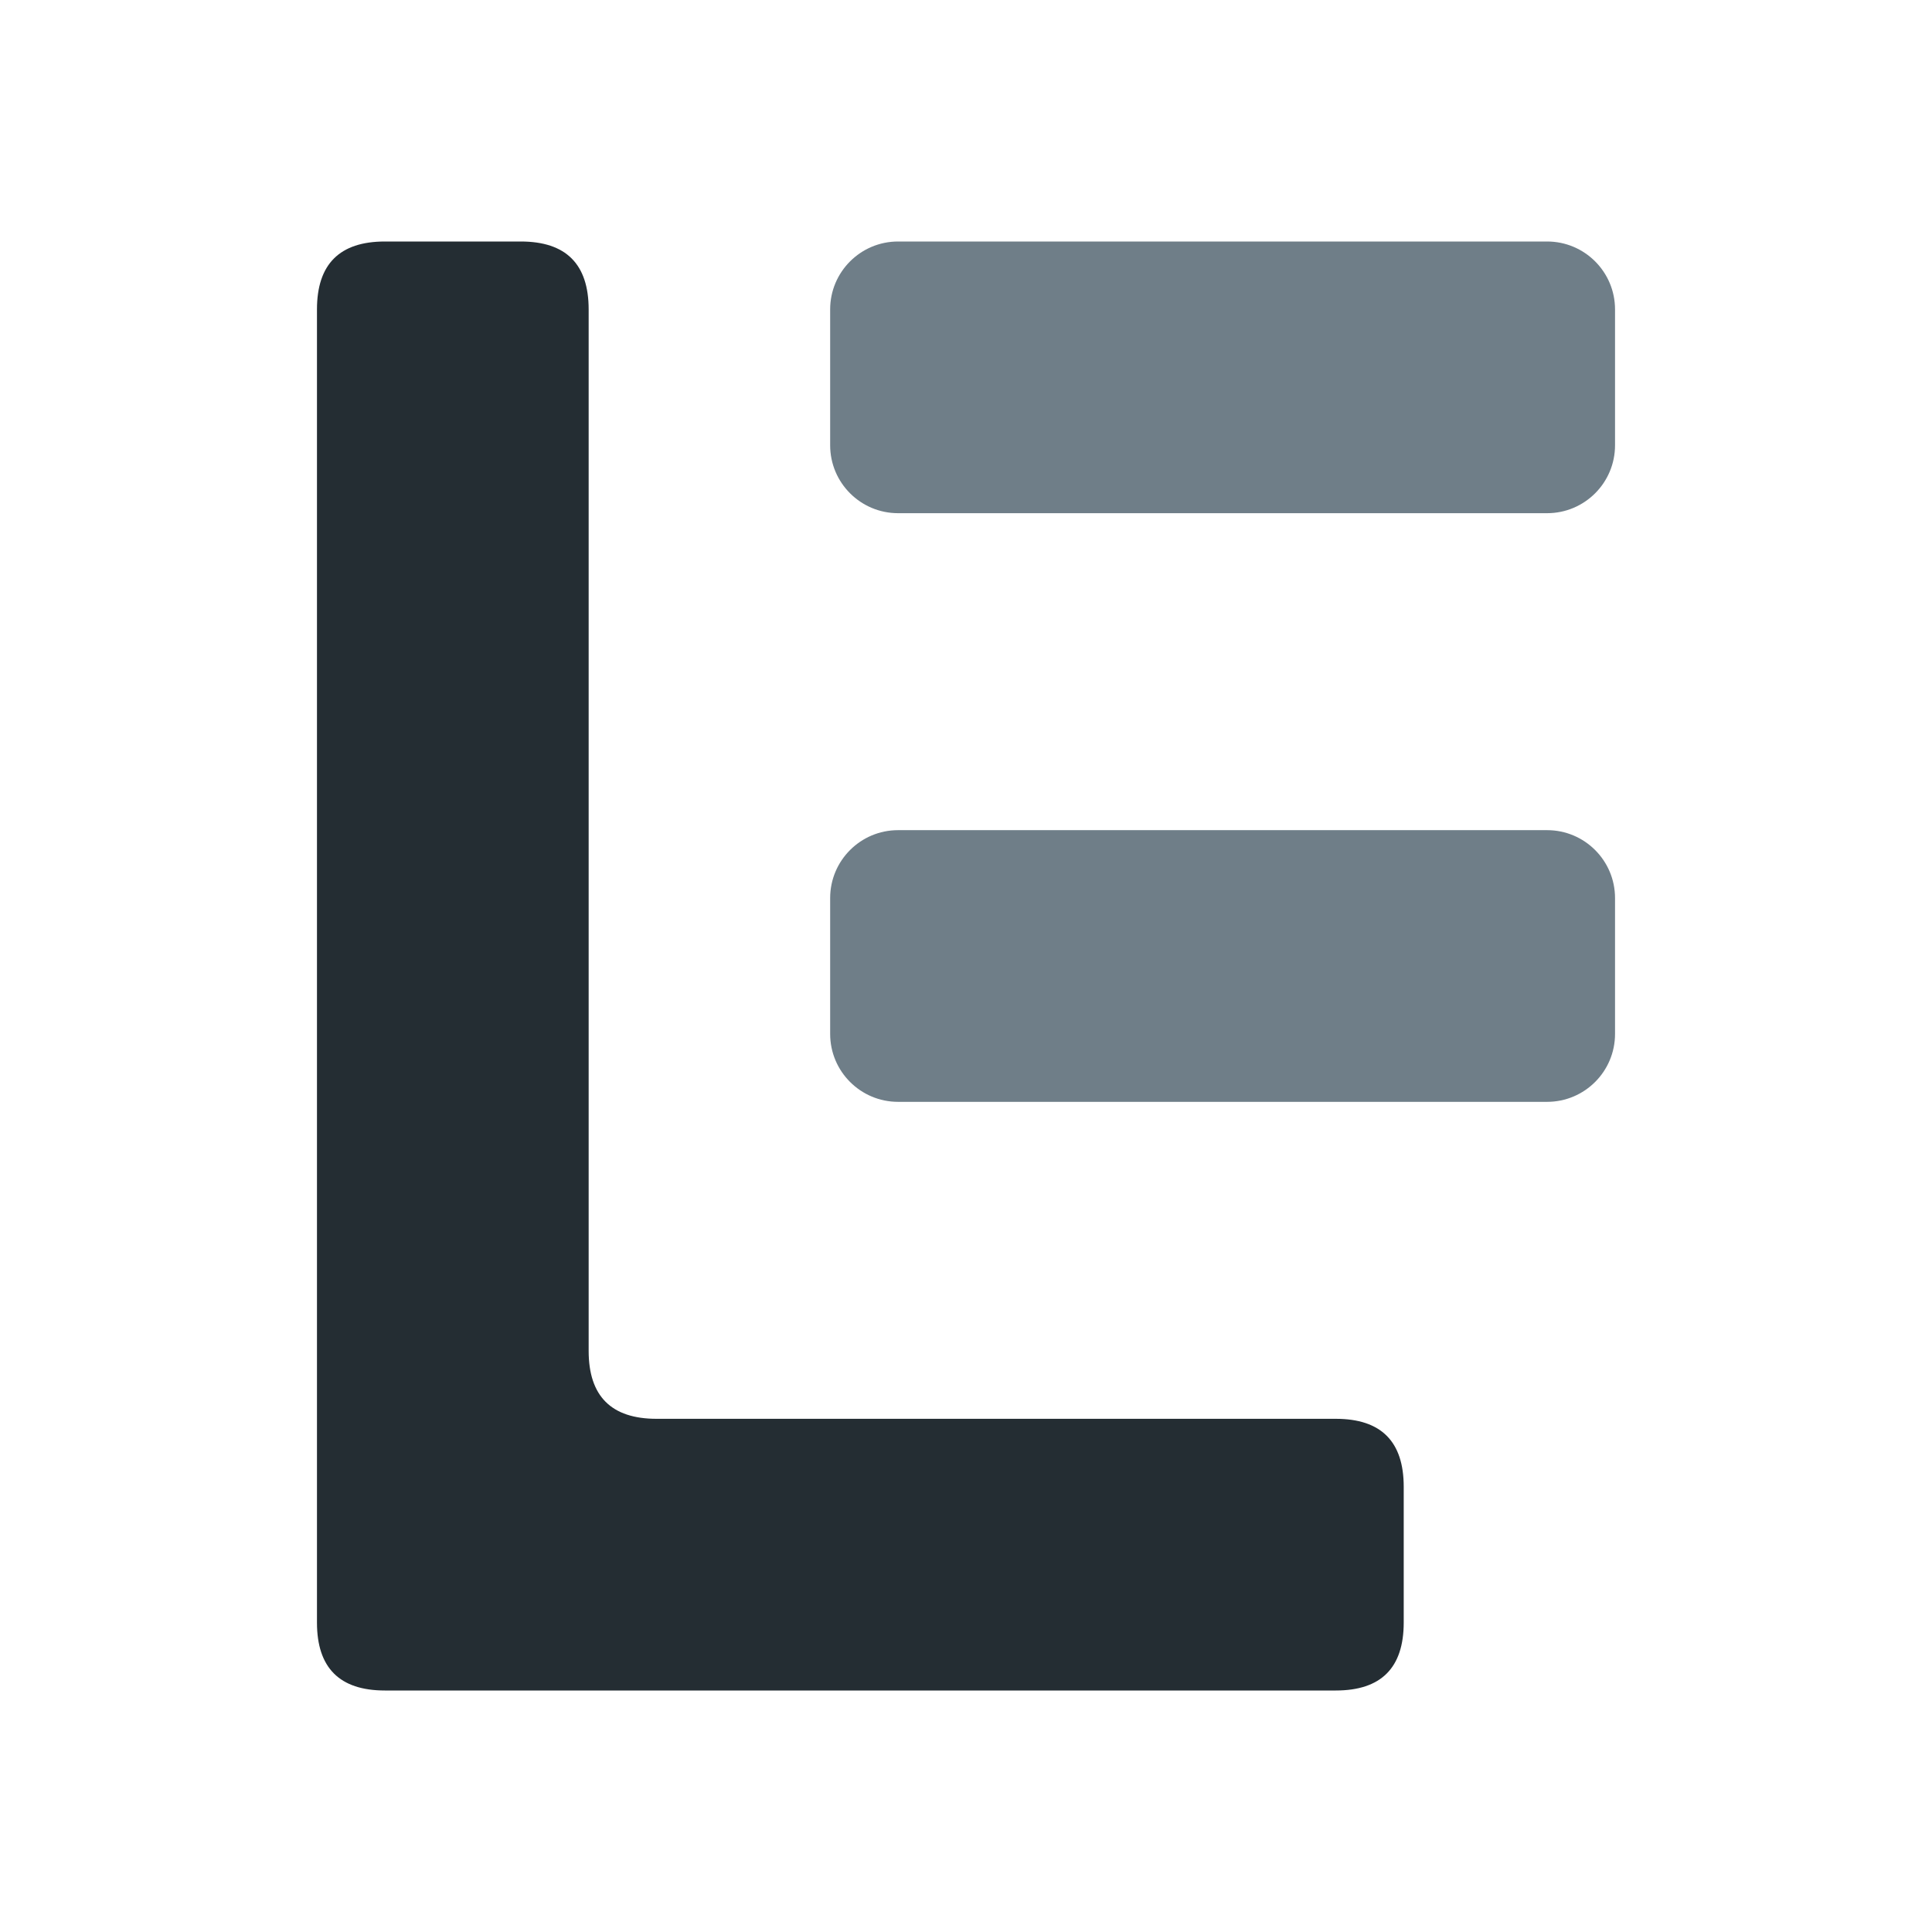
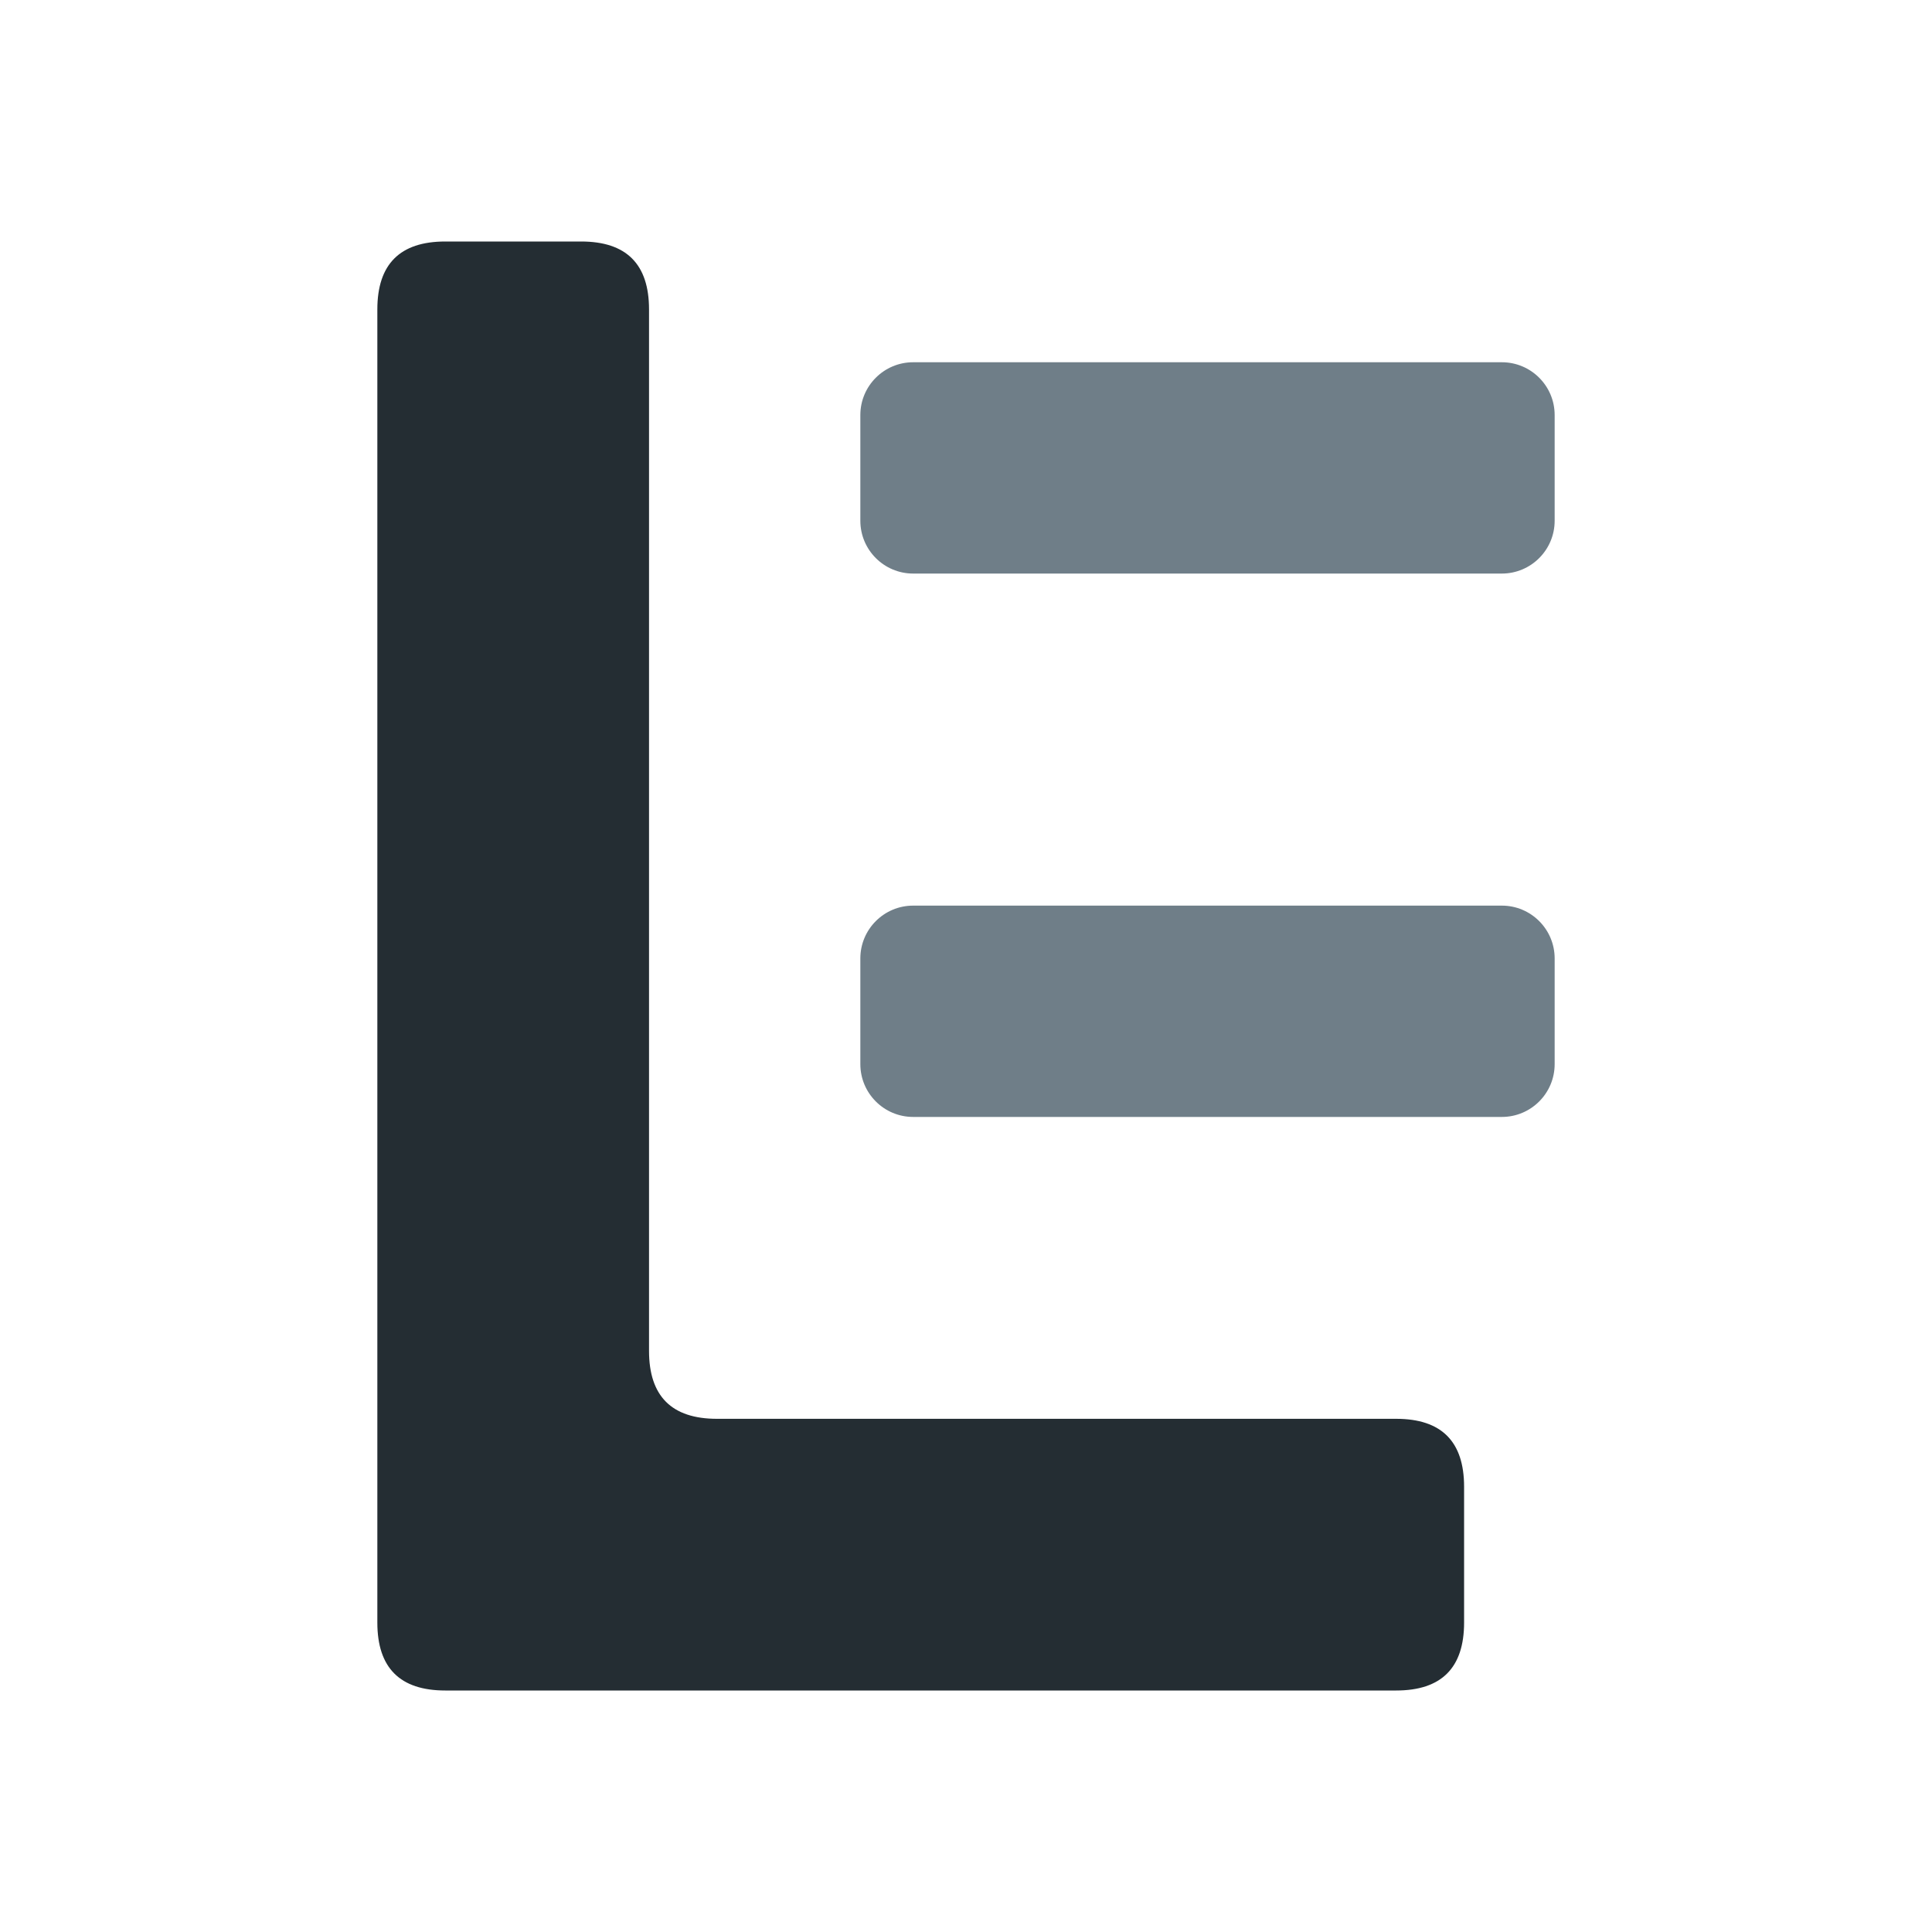
<svg xmlns="http://www.w3.org/2000/svg" viewBox="0 0 64 64" role="img" aria-labelledby="brand-title">
-   <g transform="translate(2.5 0)">
+   <g transform="translate(4.5 0)">
    <path fill="#242d33" d="M10.25 8H14.75Q17 8 17 10.25V44.75Q17 47 19.25 47H41.75Q44 47 44 49.25V53.75Q44 56 41.75 56H10.25Q8 56 8 53.75V10.25Q8 8 10.25 8Z" />
    <g fill="#6f7e88">
-       <rect fill="#6f7e88" x="25" y="8" width="26" height="9" rx="2.25" />
-       <rect fill="#6f7e88" x="25" y="27.5" width="26" height="9" rx="2.25" />
+       <rect fill="#6f7e88" x="24" y="12" width="23" height="7" rx="1.75" />
+       <rect fill="#6f7e88" x="24" y="30" width="23" height="7" rx="1.75" />
    </g>
  </g>
</svg>
